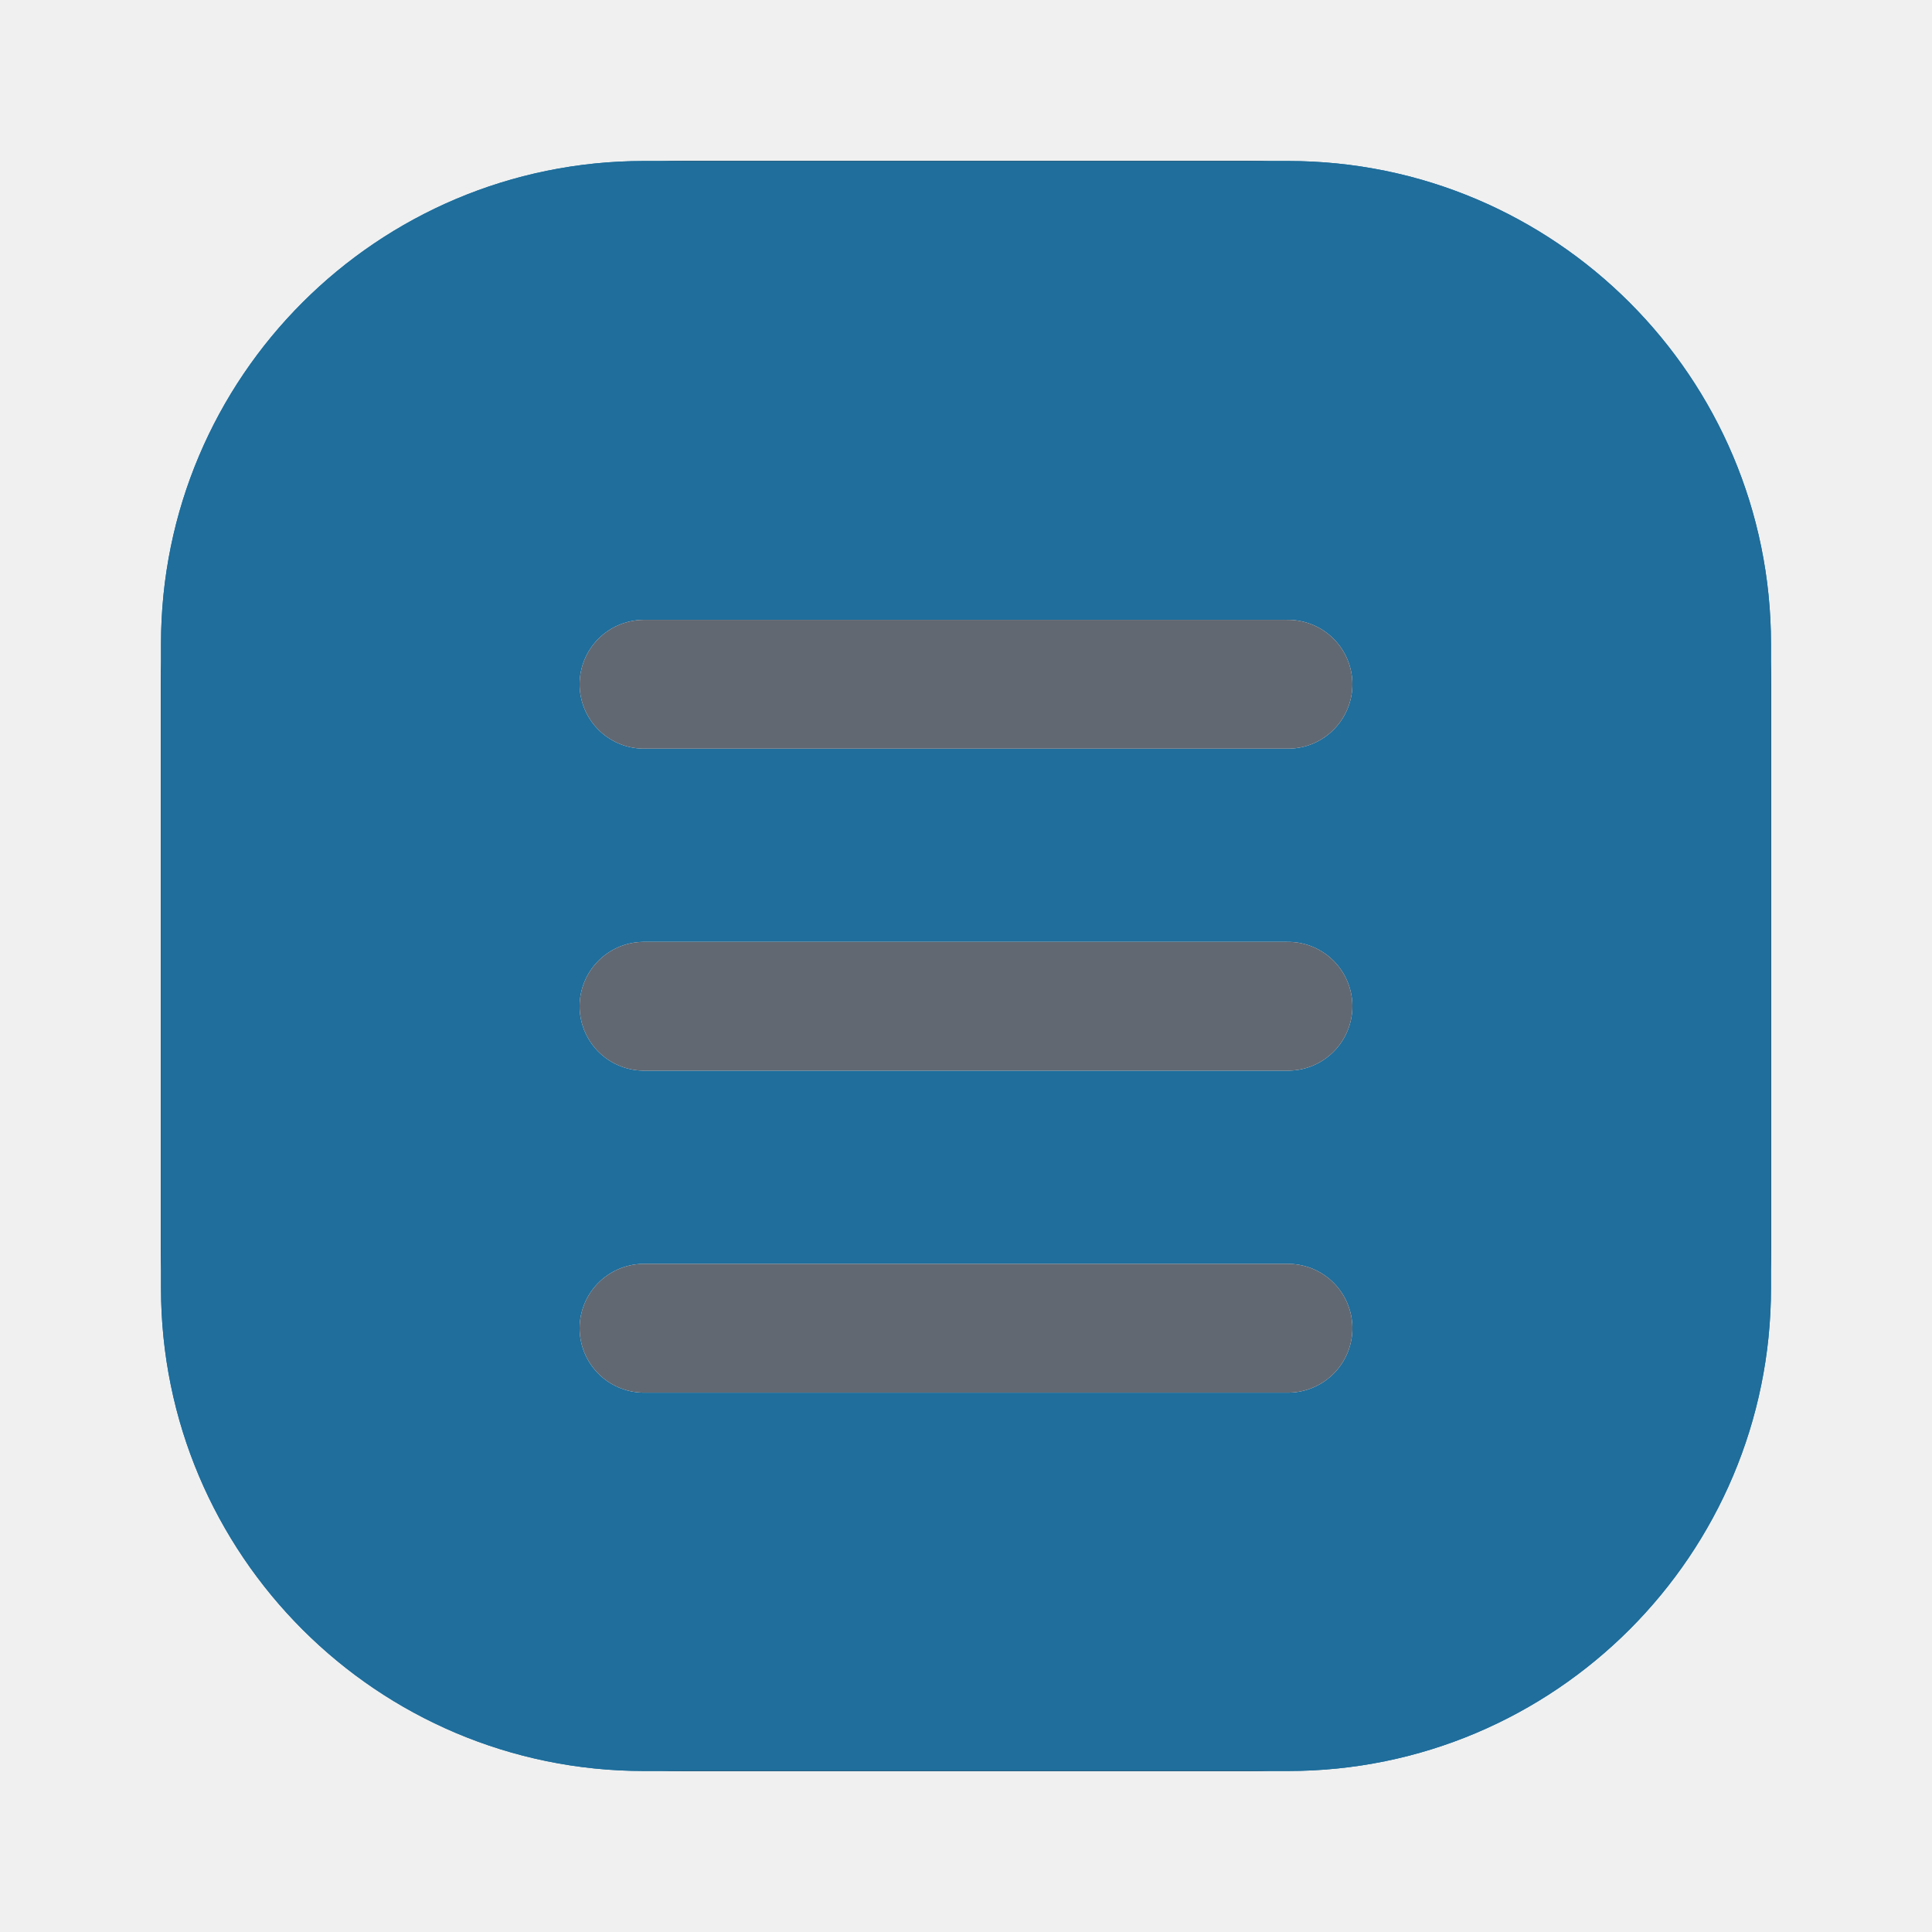
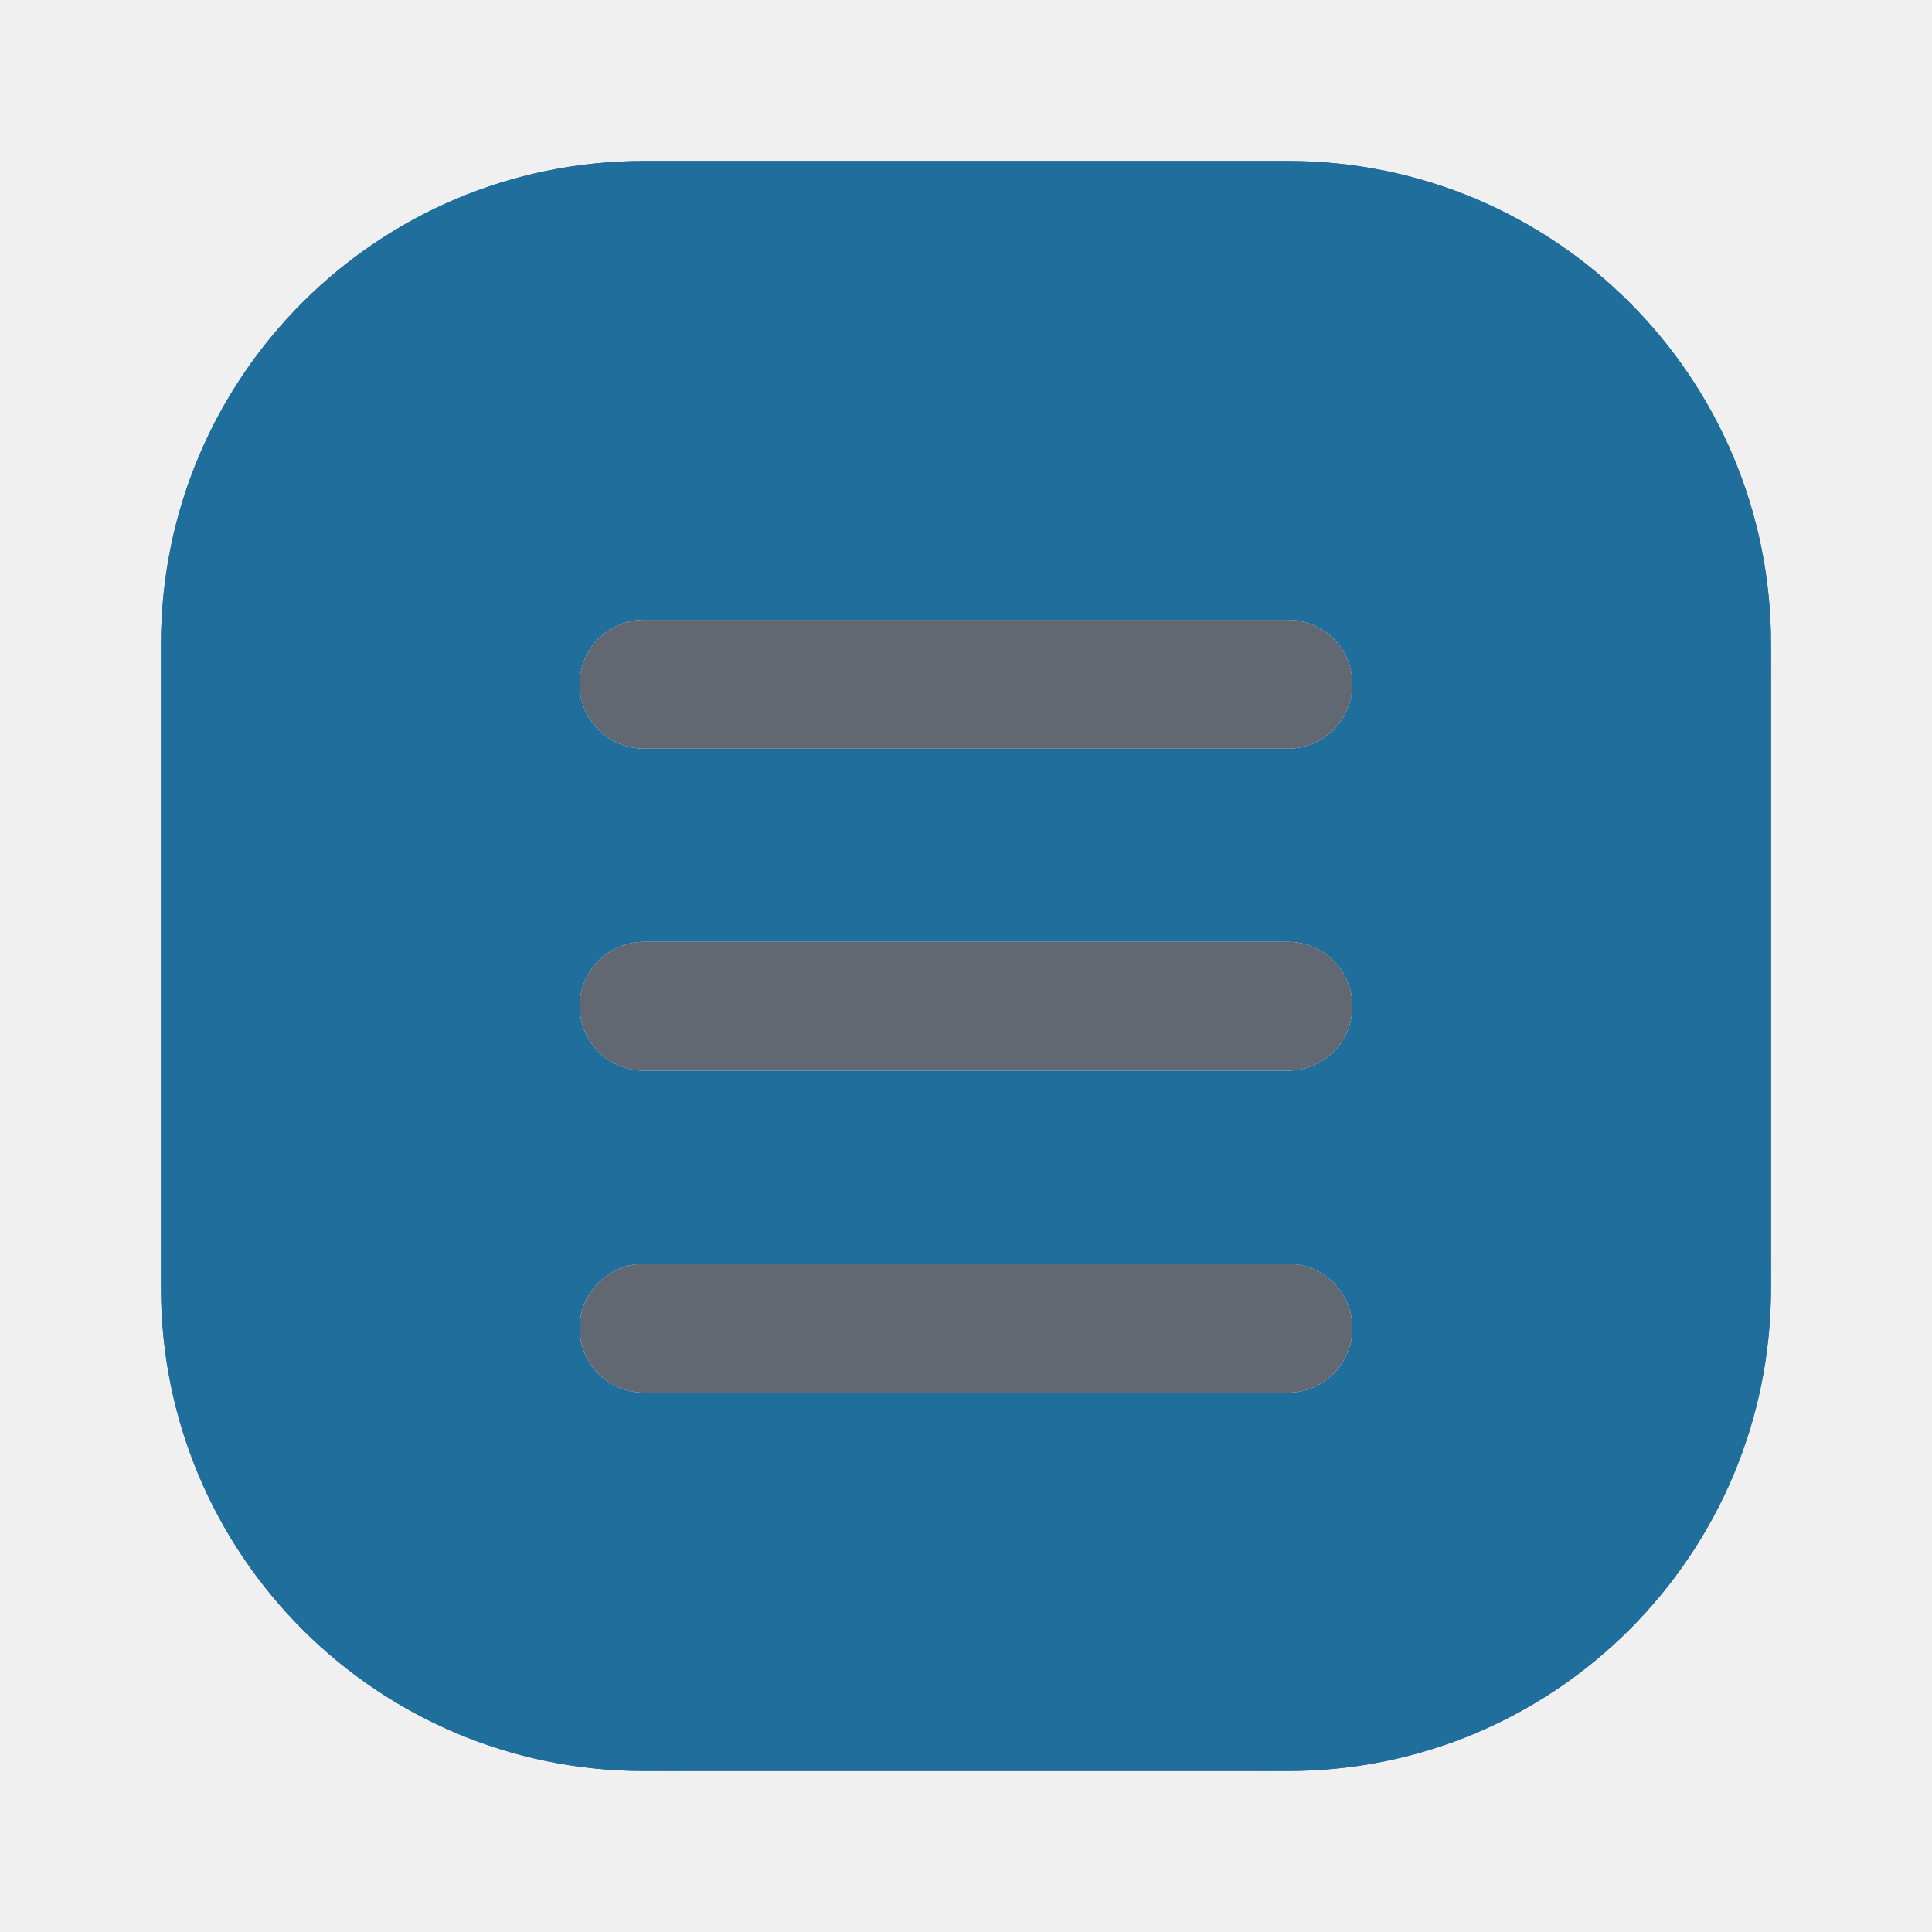
<svg xmlns="http://www.w3.org/2000/svg" width="24" height="24" viewBox="0 0 24 24" version="1.1">
  <g id="active-center">
    <rect x="0" y="0" width="24" height="24" fill="none" stroke="none" />
    <path d="M 8,8.5 L 16,8.5 M 8,12.5 L 16,12.5 M 8,16.5 L 16,16.5" fill="none" stroke="#E8EBF0" stroke-linecap="round" stroke-linejoin="round" stroke-width="1.6" />
  </g>
  <g id="hover-center">
    <rect x="0" y="0" width="24" height="24" fill="none" stroke="none" />
    <rect x="2.5" y="2.5" width="19" height="19" rx="6" fill="none" stroke="#D08084" stroke-width="1" />
    <path d="M 8,8.5 L 16,8.5 M 8,12.5 L 16,12.5 M 8,16.5 L 16,16.5" fill="none" stroke="#D08084" stroke-linecap="round" stroke-linejoin="round" stroke-width="1.6" />
  </g>
  <g id="pressed-center">
    <rect x="0" y="0" width="24" height="24" fill="none" stroke="none" />
    <rect x="2" y="2" width="20" height="20" rx="6" fill="#1F6E9C" />
    <path d="M 8,8.5 L 16,8.5 M 8,12.5 L 16,12.5 M 8,16.5 L 16,16.5" fill="none" stroke="#FFFFFF" stroke-linecap="round" stroke-linejoin="round" stroke-width="1.6" />
  </g>
  <g id="deactivated-center">
    <rect x="0" y="0" width="24" height="24" fill="none" stroke="none" />
    <path d="M 8,8.5 L 16,8.5 M 8,12.5 L 16,12.5 M 8,16.5 L 16,16.5" fill="none" stroke="#636B74" stroke-linecap="round" stroke-linejoin="round" stroke-width="1.6" />
  </g>
  <g id="inactive-center">
    <rect x="0" y="0" width="24" height="24" fill="none" stroke="none" />
    <path d="M 8,8.5 L 16,8.5 M 8,12.5 L 16,12.5 M 8,16.5 L 16,16.5" fill="none" stroke="#8D97A4" stroke-linecap="round" stroke-linejoin="round" stroke-width="1.6" />
  </g>
  <g id="hover-inactive-center">
    <rect x="0" y="0" width="24" height="24" fill="none" stroke="none" />
-     <rect x="2.5" y="2.5" width="19" height="19" rx="6" fill="none" stroke="#222529" stroke-width="1" />
+     <rect x="2.5" y="2.5" width="19" height="19" rx="6" fill="none" stroke="#8D97A4" stroke-width="1" />
    <path d="M 8,8.5 L 16,8.5 M 8,12.5 L 16,12.5 M 8,16.5 L 16,16.5" fill="none" stroke="#8D97A4" stroke-linecap="round" stroke-linejoin="round" stroke-width="1.6" />
  </g>
  <g id="pressed-inactive-center">
    <rect x="0" y="0" width="24" height="24" fill="none" stroke="none" />
    <rect x="2" y="2" width="20" height="20" rx="6" fill="#1F6E9C" />
    <path d="M 8,8.5 L 16,8.5 M 8,12.5 L 16,12.5 M 8,16.5 L 16,16.5" fill="none" stroke="#FFFFFF" stroke-linecap="round" stroke-linejoin="round" stroke-width="1.6" />
  </g>
  <g id="deactivated-inactive-center">
    <rect x="0" y="0" width="24" height="24" fill="none" stroke="none" />
    <path d="M 8,8.5 L 16,8.5 M 8,12.5 L 16,12.5 M 8,16.5 L 16,16.5" fill="none" stroke="#616872" stroke-linecap="round" stroke-linejoin="round" stroke-width="1.6" />
  </g>
</svg>
